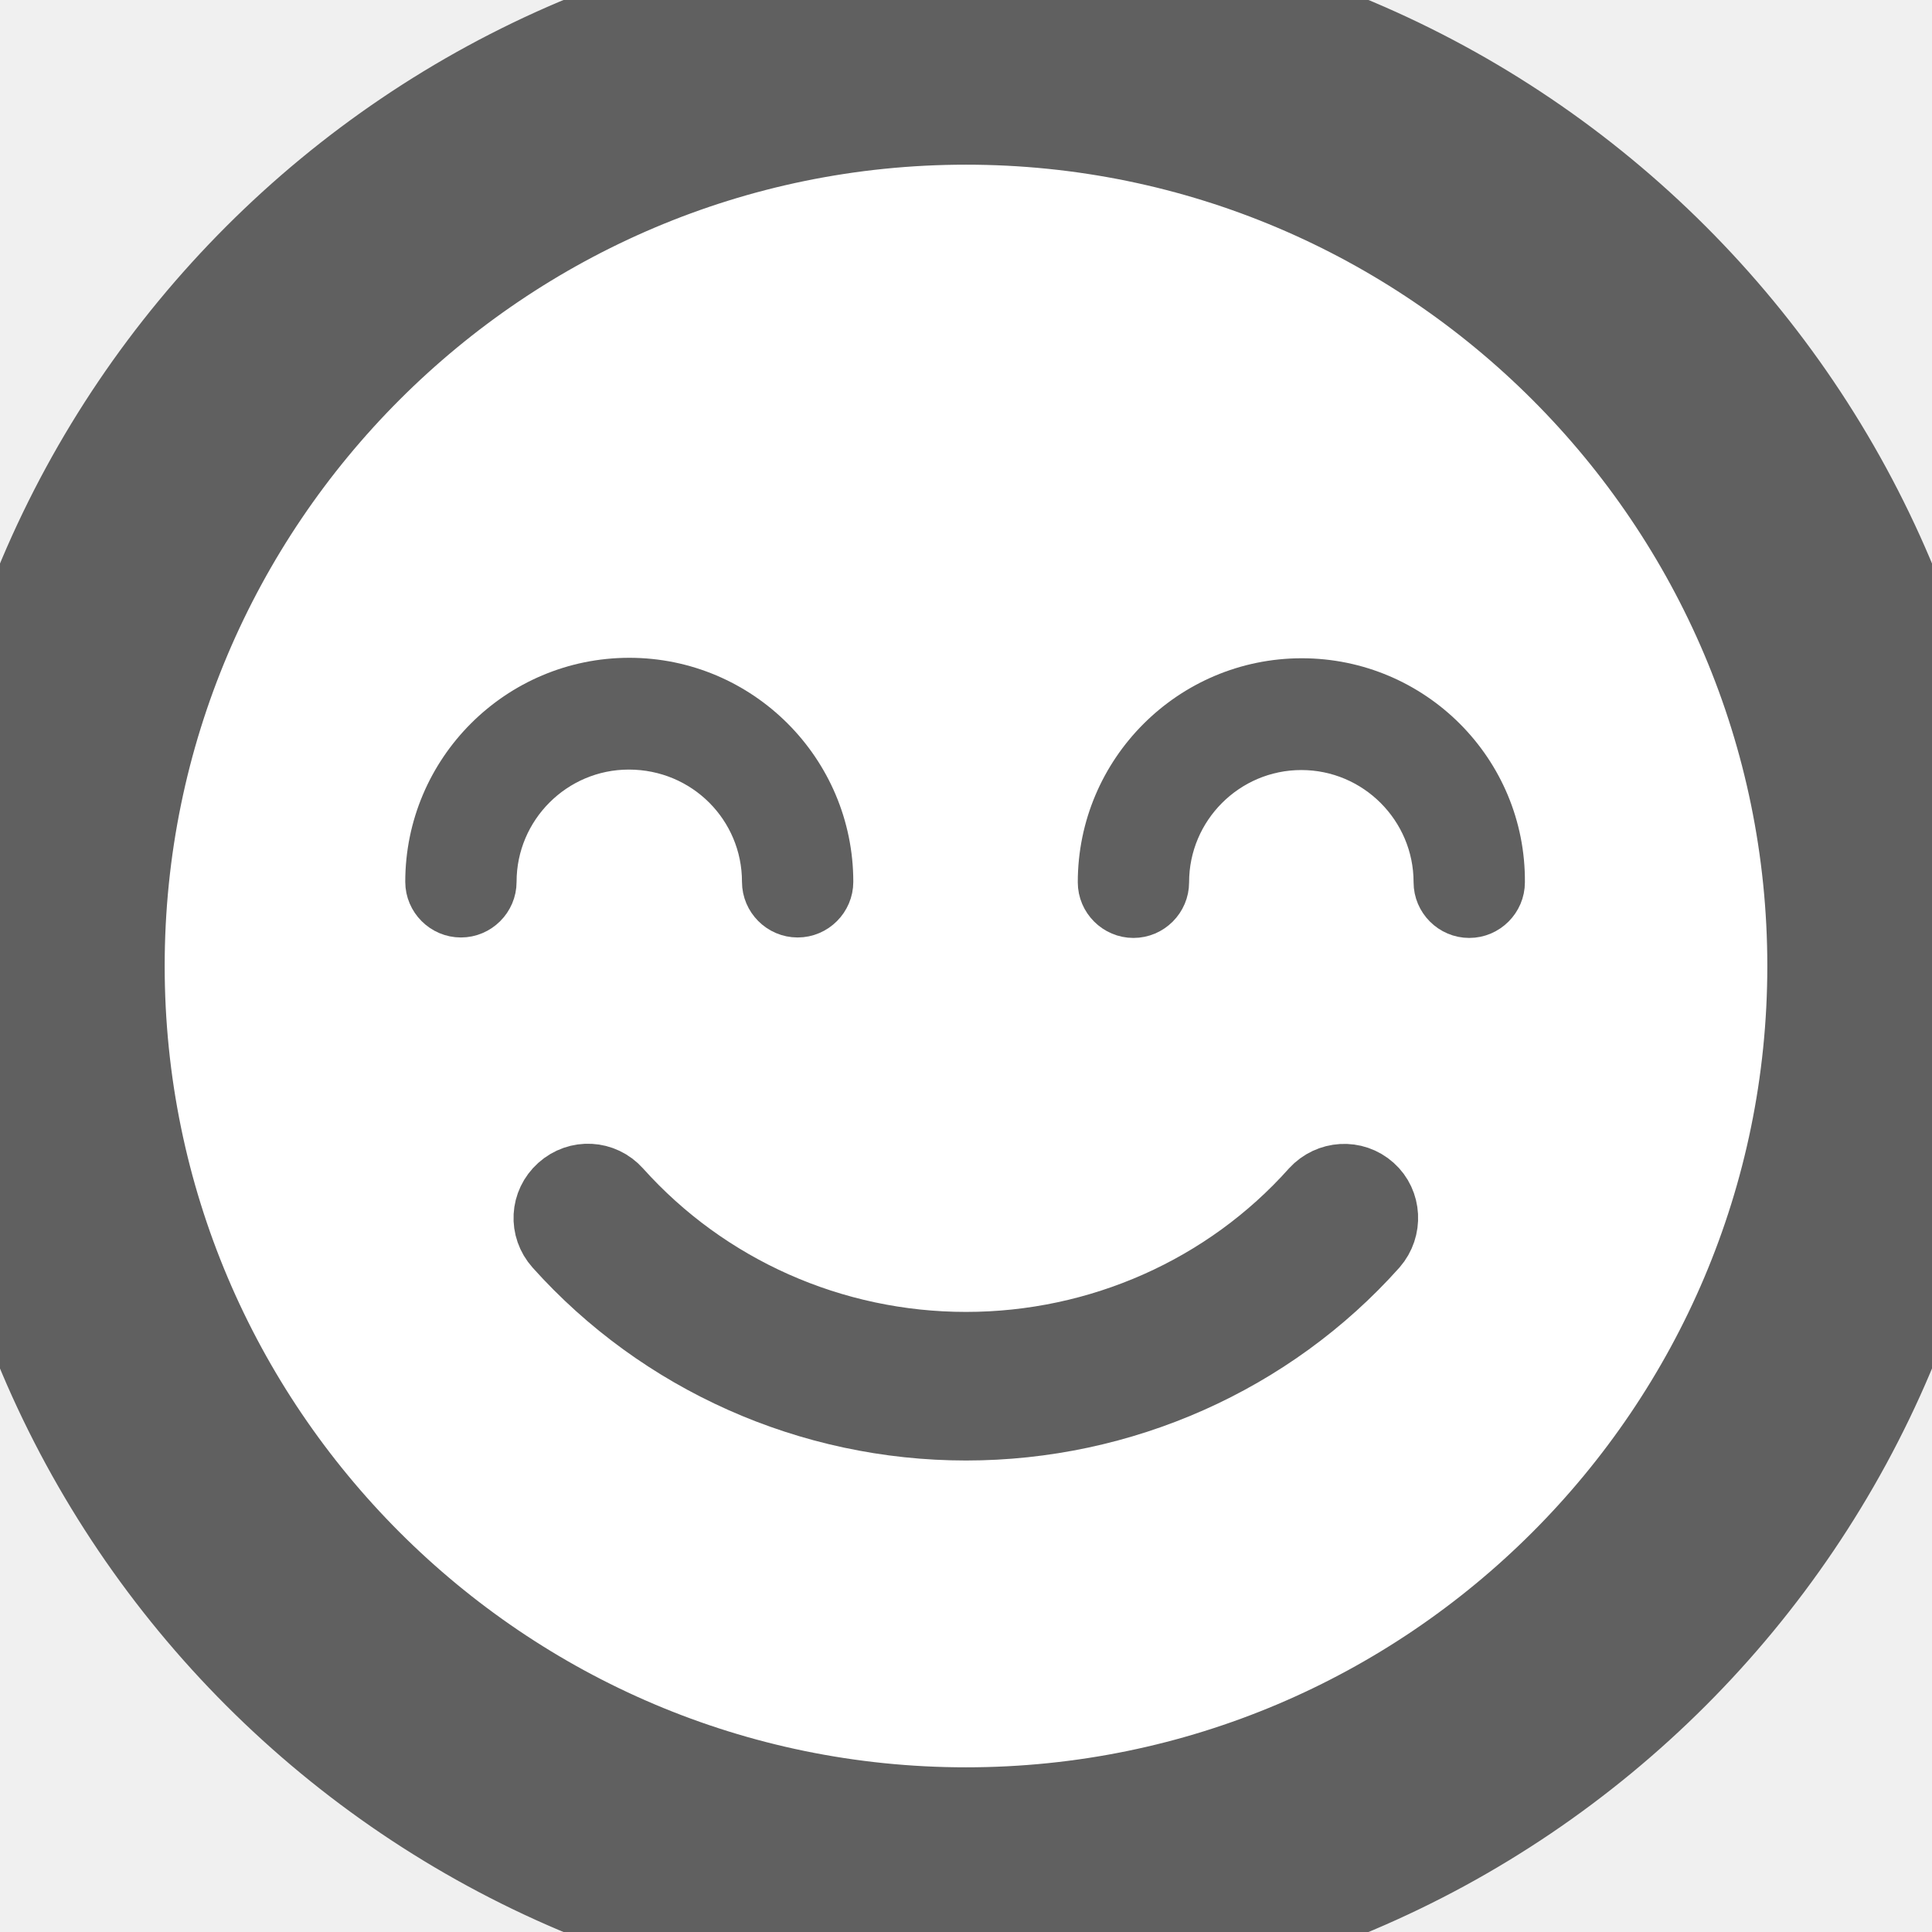
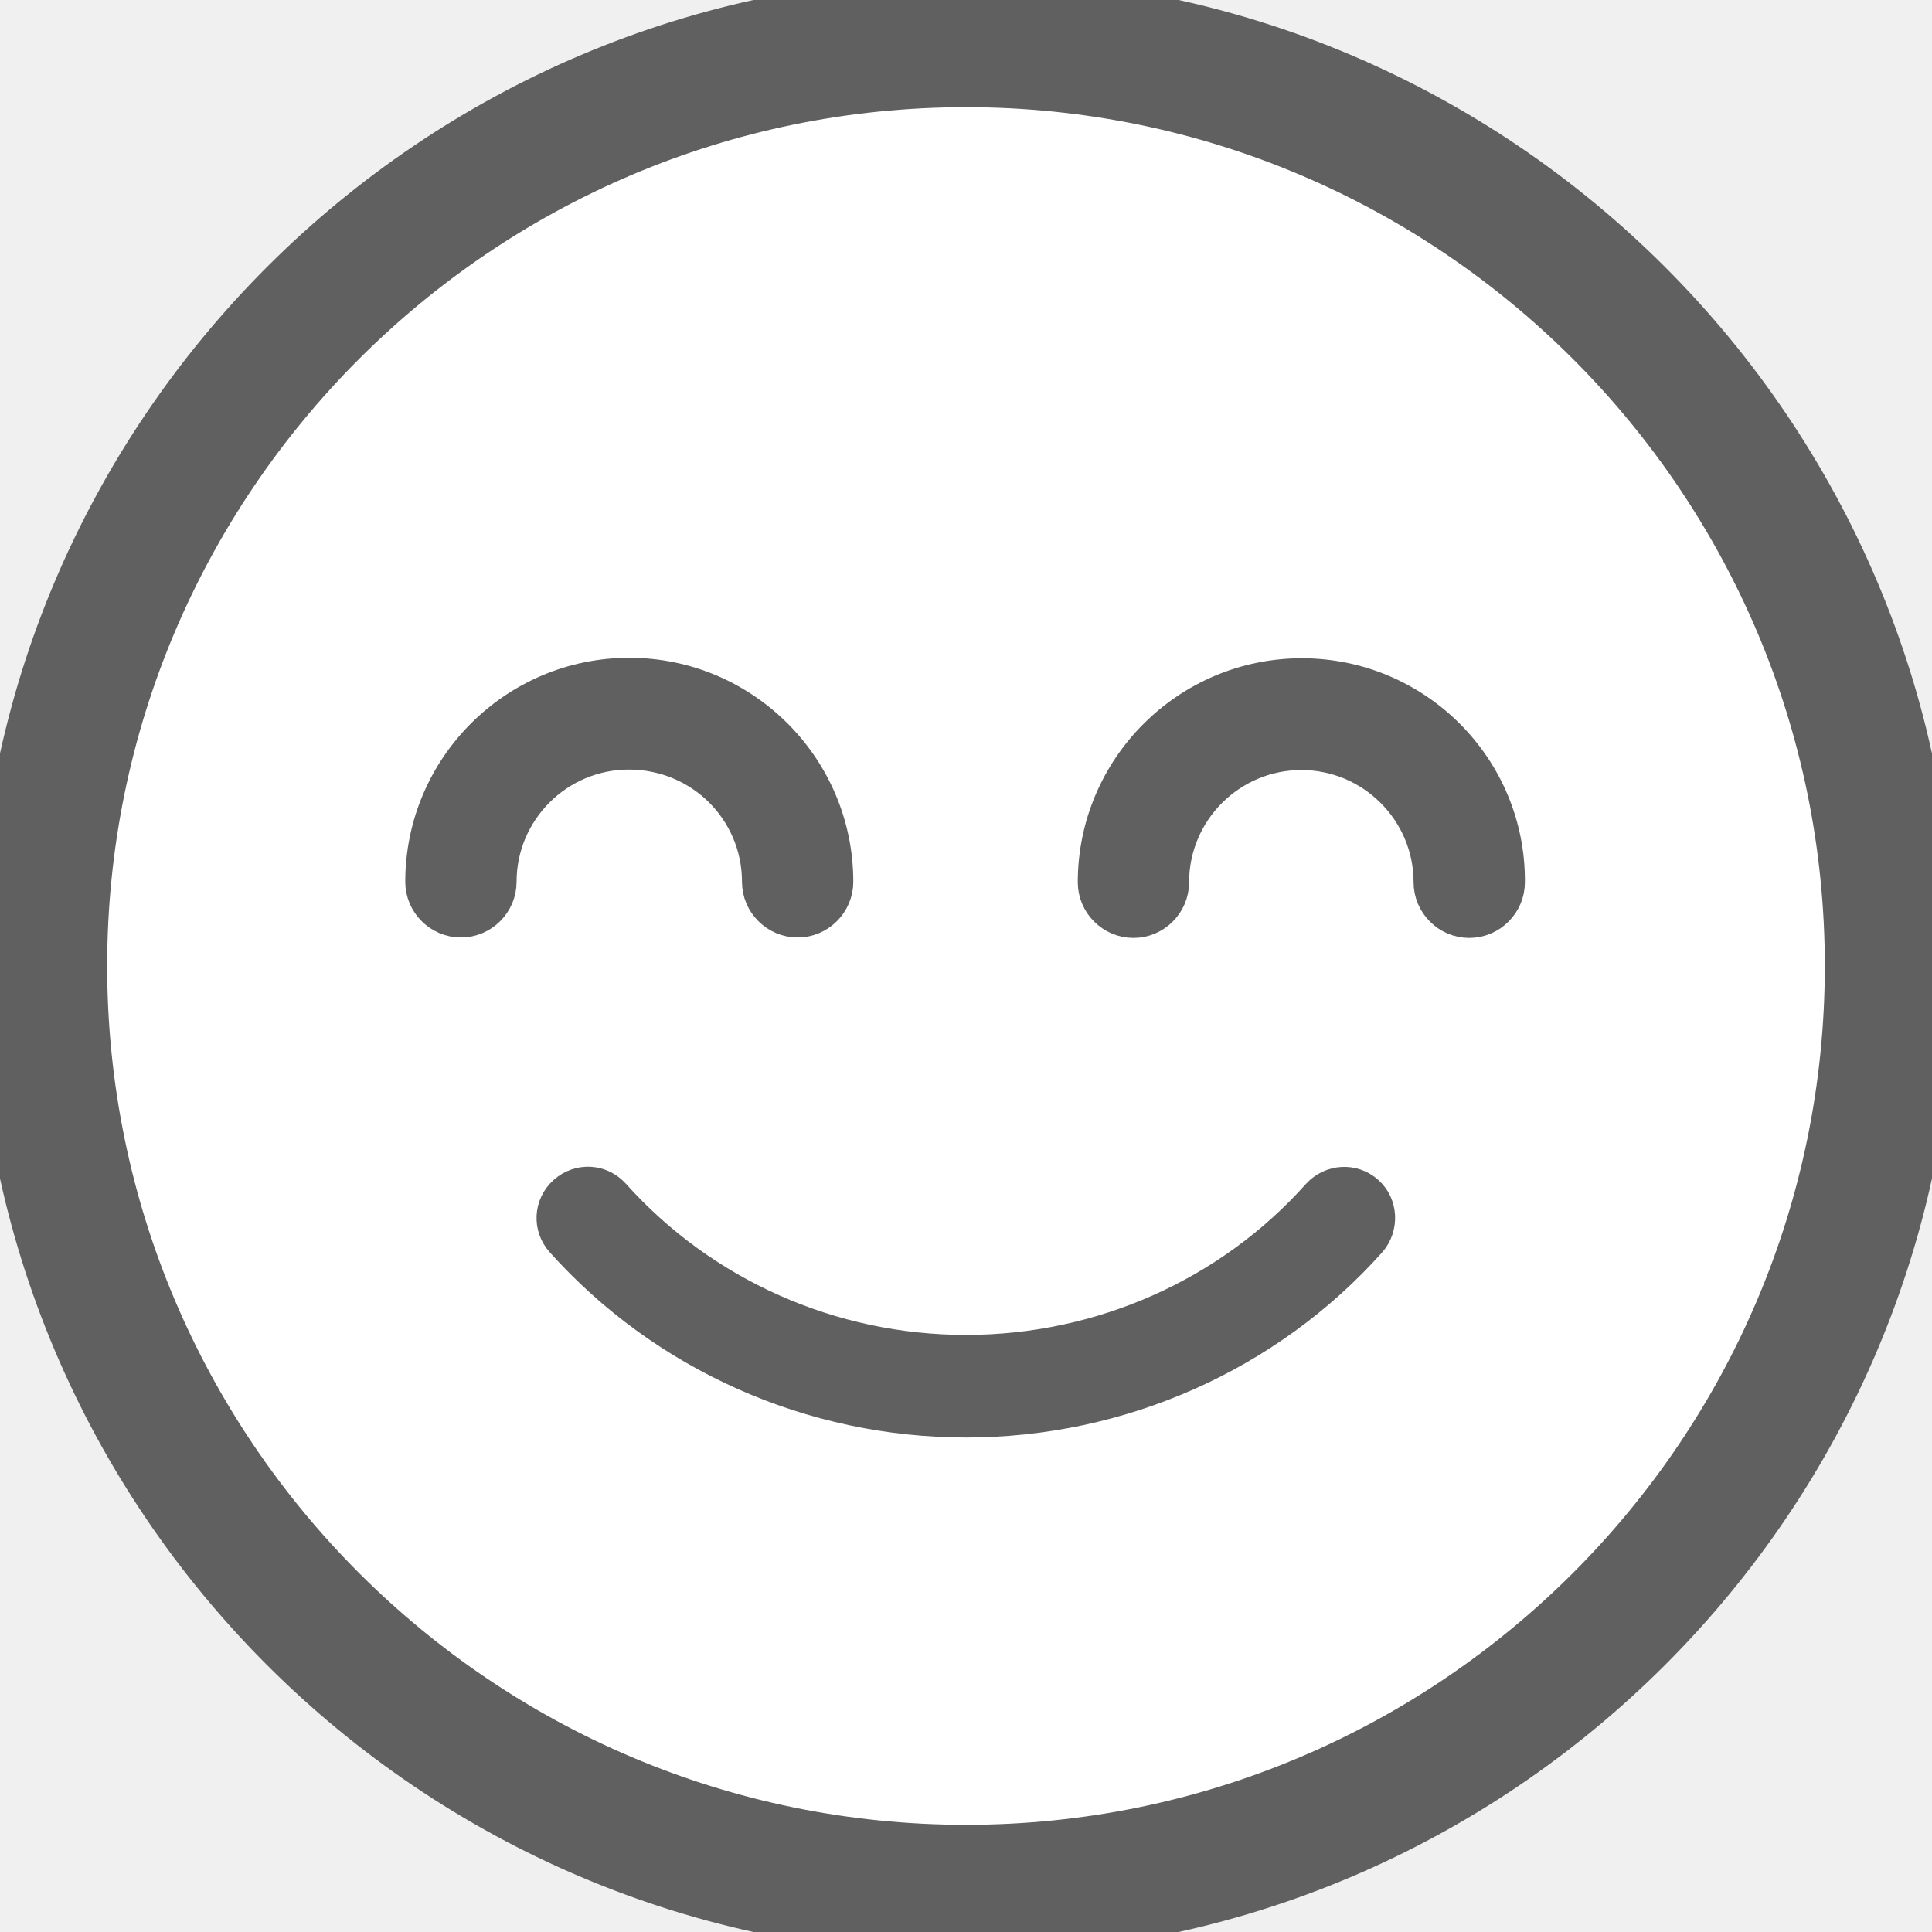
<svg xmlns="http://www.w3.org/2000/svg" version="1.1" id="Capa_1" x="0px" y="0px" viewBox="0 0 420 420" style="enable-background:new 0 0 420 420;" xml:space="preserve">
  <style type="text/css">
	.st0{fill:#FFFFFF;}
- 	.st1{fill:#606060;stroke:#606060;stroke-width:14;stroke-miterlimit:10;}
- 	.st2{fill:#606060;stroke:#606060;stroke-width:35;stroke-miterlimit:10;}
+ 	.st1{fill:#606060;stroke:#606060;stroke-width:4;stroke-miterlimit:10;}
+ 	.st2{fill:#606060;stroke:#606060;stroke-width:10;stroke-miterlimit:10;}
	.st3{fill:#606060;stroke:#606060;stroke-width:6;stroke-miterlimit:10;}
</style>
  <g id="Capa_2_1_">
    <g id="Capa_1-2">
      <circle class="st0" cx="210" cy="210" r="210" />
    </g>
  </g>
  <g>
    <g>
      <g>
-         <path class="st1" d="M298.3,258c-3.8-3.4-9.5-3-12.9,0.7c-19,21.3-46.5,33.5-75.4,33.5c-28.9,0-56.3-12.2-75.4-33.5     c-3.4-3.8-9.1-4.1-12.9-0.7c-3.8,3.4-4.1,9.1-0.7,12.9c22.5,25.1,54.9,39.6,89,39.6c34,0,66.5-14.4,89-39.6     C302.3,267.1,302,261.3,298.3,258z" />
+         <path class="st1" d="M298.3,258c-3.8-3.4-9.5-3-12.9,0.7c-19,21.3-46.5,33.5-75.4,33.5s-56.3-12.2-75.4-33.5     c-3.4-3.8-9.1-4.1-12.9-0.7s-4.1,9.1-0.7,12.9c22.5,25.1,54.9,39.6,89,39.6c34,0,66.5-14.4,89-39.6     C302.3,267.1,302,261.3,298.3,258z" />
        <path class="st2" d="M210,0C94.2,0,0,94.2,0,210s94.2,210,210,210s210-94.2,210-210S325.8,0,210,0z M210,401.7     c-105.7,0-191.7-86-191.7-191.7S104.3,18.3,210,18.3s191.7,86,191.7,191.7S315.7,401.7,210,401.7z" />
-         <path class="st3" d="M283,146.1c-25.2,0-45.7,20.5-45.7,45.7c0,5,4.1,9.1,9.1,9.1c5,0,9.1-4.1,9.1-9.1     c0-15.1,12.3-27.4,27.4-27.4c15.1,0,27.4,12.3,27.4,27.4c0,5,4.1,9.1,9.1,9.1s9.1-4.1,9.1-9.1C328.7,166.6,308.2,146.1,283,146.1     z" />
-         <path class="st3" d="M164.3,191.7c0,5,4.1,9.1,9.1,9.1c5,0,9.1-4.1,9.1-9.1c0-25.2-20.5-45.7-45.7-45.7s-45.7,20.5-45.7,45.7     c0,5,4.1,9.1,9.1,9.1s9.1-4.1,9.1-9.1c0-15.1,12.3-27.4,27.4-27.4C152.1,164.3,164.3,176.6,164.3,191.7z" />
+         <path class="st3" d="M283,146.1c-25.2,0-45.7,20.5-45.7,45.7c0,5,4.1,9.1,9.1,9.1s9.1-4.1,9.1-9.1c0-15.1,12.3-27.4,27.4-27.4     s27.4,12.3,27.4,27.4c0,5,4.1,9.1,9.1,9.1s9.1-4.1,9.1-9.1C328.7,166.6,308.2,146.1,283,146.1z" />
+         <path class="st3" d="M164.3,191.7c0,5,4.1,9.1,9.1,9.1s9.1-4.1,9.1-9.1c0-25.2-20.5-45.7-45.7-45.7s-45.7,20.5-45.7,45.7     c0,5,4.1,9.1,9.1,9.1s9.1-4.1,9.1-9.1c0-15.1,12.3-27.4,27.4-27.4C152.1,164.3,164.3,176.6,164.3,191.7z" />
      </g>
    </g>
  </g>
</svg>
